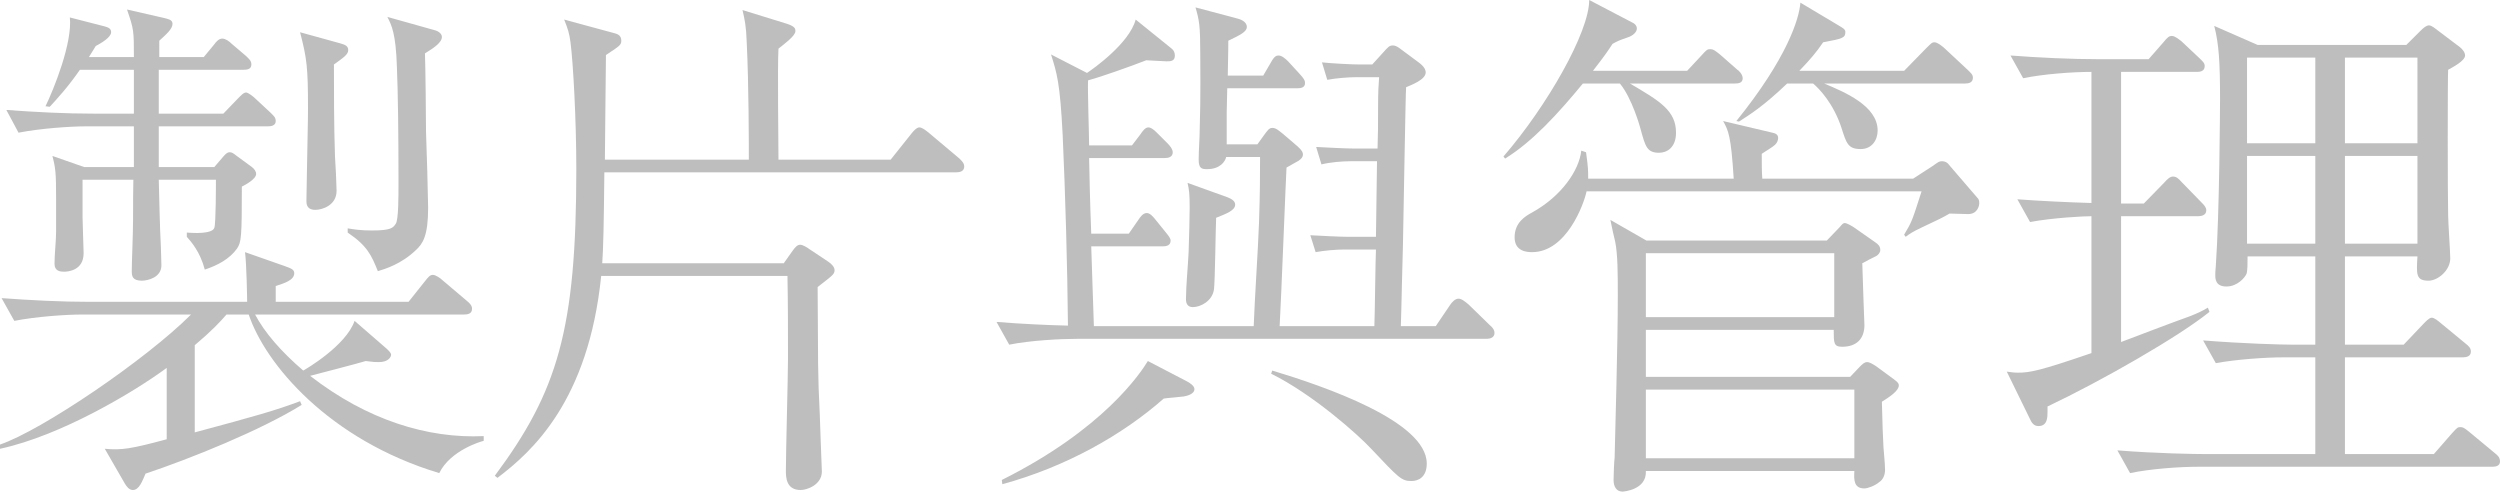
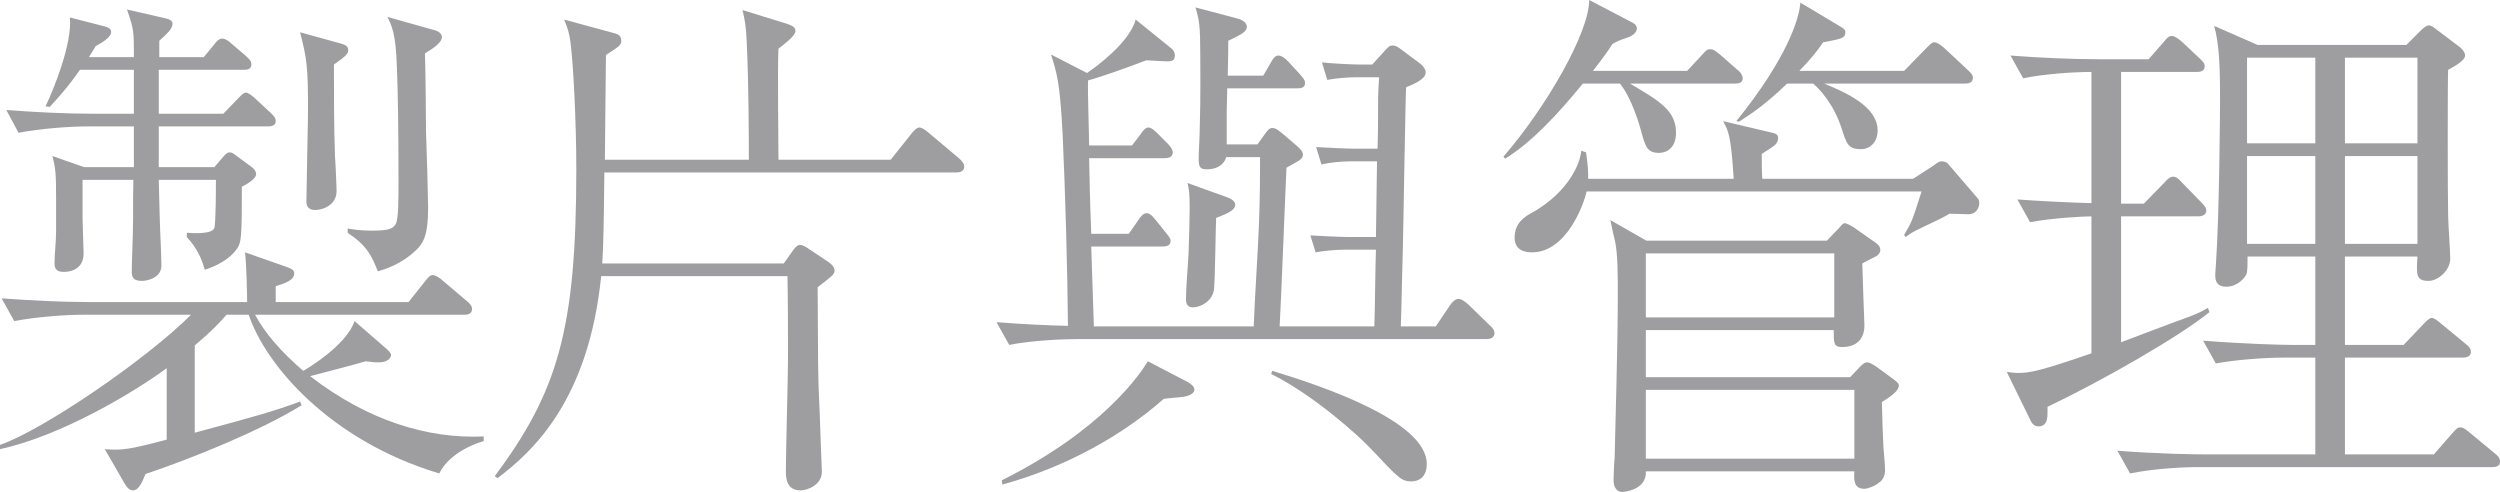
- <svg xmlns="http://www.w3.org/2000/svg" width="360" height="71" viewBox="0 0 360 71" fill="none">
-   <path d="M63.633 5.328C63.633 6.09 62.566 6.851 61.194 7.688C61.27 9.515 61.346 17.355 61.346 18.954C61.422 20.628 61.651 28.697 61.651 29.915C61.651 33.949 60.889 35.091 59.898 36.004C57.765 38.059 55.402 38.745 54.411 39.049C53.497 36.766 52.887 35.395 50.068 33.492V32.883C50.982 33.036 51.897 33.188 53.573 33.188C56.317 33.188 56.621 32.807 57.002 32.198C57.384 31.589 57.384 28.316 57.384 26.337C57.384 18.954 57.307 13.397 57.155 9.667C57.002 4.795 56.393 3.654 55.783 2.436L62.566 4.339C63.175 4.491 63.633 4.872 63.633 5.328ZM69.653 63.483C69.272 63.559 64.852 64.853 63.252 68.126C47.324 63.331 38.179 52.37 35.817 45.291H32.616C31.702 46.356 30.406 47.727 28.044 49.706V62.265C36.808 59.906 39.551 59.144 43.209 57.774L43.438 58.307C37.57 61.961 27.358 66.071 20.957 68.203C20.5 69.268 20.042 70.562 19.128 70.562C18.594 70.562 18.213 70.029 17.985 69.649L15.089 64.625C17.527 64.853 18.899 64.625 24.005 63.255V52.979C19.357 56.404 8.84 62.722 0 64.625V64.016C6.02 61.961 20.957 51.837 27.511 45.291H11.888C9.45 45.291 5.182 45.595 2.058 46.204L0.229 42.931C4.496 43.236 8.688 43.464 12.955 43.464H35.589C35.589 43.007 35.512 38.136 35.284 36.309L40.923 38.288C41.99 38.668 42.371 38.821 42.371 39.353C42.371 40.343 40.923 40.8 39.704 41.18V43.464H58.831L61.194 40.495C61.727 39.81 61.956 39.582 62.337 39.582C62.718 39.582 63.404 40.039 63.709 40.343L67.214 43.312C67.595 43.616 67.976 43.997 67.976 44.453C67.976 45.215 67.29 45.291 66.833 45.291H36.732C38.103 47.879 40.466 50.619 43.666 53.359C43.971 53.207 49.839 49.782 51.058 46.204L55.707 50.239C55.783 50.315 56.317 50.771 56.317 51.076C56.317 51.456 55.859 52.142 54.564 52.142C54.107 52.142 53.802 52.142 52.659 51.989C51.44 52.37 45.8 53.816 44.657 54.121C52.887 60.515 61.651 63.179 69.653 62.798V63.483ZM50.144 7.231C50.144 7.84 49.458 8.297 48.086 9.287C48.086 12.56 48.086 18.345 48.239 22.531C48.315 23.369 48.467 26.794 48.467 27.479C48.467 29.61 46.334 30.219 45.419 30.219C44.124 30.219 44.124 29.306 44.124 28.925C44.124 28.24 44.2 25.195 44.2 24.586C44.276 19.715 44.352 17.736 44.352 15.604C44.352 9.743 44.2 8.449 43.209 4.643L49.001 6.242C49.839 6.47 50.144 6.698 50.144 7.231ZM39.704 17.431C39.704 18.116 39.018 18.192 38.56 18.192H22.862V24.054H30.864L32.235 22.455C32.464 22.227 32.693 21.922 33.074 21.922C33.379 21.922 33.607 22.075 33.988 22.379L36.274 24.054C36.579 24.282 36.884 24.663 36.884 25.043C36.884 25.804 35.284 26.642 34.826 26.87C34.826 34.177 34.75 34.862 34.141 35.776C33.074 37.298 31.321 38.212 29.492 38.821C28.806 36.233 27.511 34.786 26.901 34.101V33.492C27.815 33.569 30.559 33.721 30.864 32.807C31.092 32.198 31.092 26.718 31.092 25.88H22.862C22.938 28.773 23.014 32.731 23.167 35.547C23.167 36.004 23.243 37.831 23.243 38.212C23.243 39.962 21.262 40.419 20.423 40.419C19.052 40.419 18.975 39.734 18.975 39.049C18.975 37.679 19.128 34.33 19.128 33.569C19.204 30.372 19.128 29.915 19.204 25.88H11.888V31.285C11.888 32.046 12.041 36.004 12.041 36.461C12.041 38.973 9.754 39.125 9.221 39.125C8.688 39.125 7.849 39.049 7.849 37.983C7.849 36.689 8.078 34.634 8.078 33.34V28.621C8.078 24.891 8.002 24.206 7.544 22.455L12.117 24.054H19.28V18.192H12.498C10.059 18.192 5.792 18.497 2.667 19.106L0.914 15.833C5.106 16.137 9.297 16.366 13.565 16.366H19.28V10.048H11.507C9.831 12.483 8.154 14.31 7.163 15.376L6.554 15.3C7.773 12.788 10.44 6.166 10.059 2.512L15.089 3.806C15.622 3.958 16.003 4.11 16.003 4.643C16.003 5.1 15.394 5.785 13.793 6.622C13.412 7.231 13.26 7.46 12.803 8.221H19.28C19.28 4.415 19.28 4.263 18.29 1.37L23.624 2.588C24.157 2.74 24.843 2.816 24.843 3.425C24.843 4.187 23.929 4.948 22.938 5.861V8.221H29.34L30.788 6.47C31.169 5.937 31.549 5.557 32.007 5.557C32.464 5.557 32.998 5.937 33.379 6.318L35.436 8.069C35.893 8.525 36.198 8.754 36.198 9.287C36.198 9.972 35.589 10.048 35.055 10.048H22.862V16.366H32.159L34.141 14.31C34.674 13.777 35.055 13.321 35.436 13.321C35.741 13.321 36.503 13.93 36.732 14.158L38.942 16.213C39.399 16.67 39.704 16.898 39.704 17.431Z" fill="#BEBEBE" />
-   <path d="M138.848 23.977C138.848 24.663 138.239 24.815 137.705 24.815H87.028C86.952 32.351 86.876 35.776 86.723 37.907H112.862L114.157 36.08C114.539 35.548 114.843 35.243 115.224 35.243C115.605 35.243 116.215 35.624 116.52 35.852L119.263 37.679C119.721 37.983 120.178 38.44 120.178 38.897C120.178 39.506 119.873 39.658 117.739 41.333C117.815 52.37 117.739 53.588 118.044 59.601C118.044 60.362 118.349 67.517 118.349 67.898C118.349 69.801 116.215 70.562 115.301 70.562C113.167 70.562 113.167 68.659 113.167 67.746C113.167 65.234 113.472 53.968 113.472 51.685C113.472 47.727 113.472 43.692 113.395 39.734H86.571C84.742 57.698 76.664 65.006 71.634 68.811L71.253 68.507C80.322 56.328 82.989 47.422 82.989 24.358C82.989 17.203 82.532 8.982 82.151 6.09C81.998 4.872 81.77 4.11 81.236 2.816L88.247 4.719C88.857 4.872 89.467 5.024 89.467 5.861C89.467 6.47 89.238 6.622 87.257 7.916C87.257 9.287 87.104 20.857 87.104 22.988H107.832C107.832 20.628 107.832 12.331 107.528 6.09C107.451 3.73 107.223 2.74 106.918 1.446L113.319 3.425C114.462 3.806 114.539 4.11 114.539 4.491C114.539 5.176 112.862 6.394 112.1 7.003C111.947 9.515 112.1 20.704 112.1 22.988H128.256L131.228 19.258C131.456 18.954 131.99 18.345 132.371 18.345C132.828 18.345 133.438 18.878 133.819 19.182L138.163 22.836C138.544 23.216 138.848 23.521 138.848 23.977Z" fill="#BEBEBE" />
-   <path d="M215.207 47.955C215.207 48.64 214.522 48.792 214.064 48.792H155.08C152.718 48.792 148.374 49.021 145.326 49.63L143.497 46.356C147.307 46.661 150.737 46.813 153.785 46.889C153.709 38.44 153.404 27.783 153.023 19.41C152.642 11.875 152.185 10.504 151.346 7.84L156.528 10.504C157.443 9.895 162.625 6.242 163.539 2.816L168.721 7.003C169.026 7.231 169.179 7.612 169.179 7.992C169.179 8.83 168.569 8.83 167.959 8.83C167.502 8.83 165.445 8.678 165.063 8.678C162.93 9.515 158.434 11.113 156.681 11.57C156.605 13.016 156.833 19.563 156.833 20.933H163.006L164.225 19.334C164.53 18.878 164.911 18.345 165.368 18.345C165.826 18.345 166.359 18.878 166.74 19.258L168.112 20.628C168.417 20.933 168.874 21.465 168.874 21.922C168.874 22.607 168.264 22.76 167.731 22.76H156.833C156.986 30.372 157.062 31.209 157.138 33.645H162.549L163.92 31.666C164.225 31.209 164.606 30.676 165.14 30.676C165.597 30.676 166.054 31.209 166.359 31.589L167.959 33.569C168.264 33.949 168.569 34.33 168.569 34.634C168.569 35.319 168.036 35.471 167.426 35.471H157.138C157.214 37.298 157.443 45.291 157.519 46.965H180.533C180.686 42.779 181.143 36.233 181.296 32.122C181.448 27.783 181.448 25.119 181.448 22.607H176.571C176.418 23.292 175.656 24.358 173.827 24.358C173.065 24.358 172.608 24.282 172.608 22.988C172.608 21.694 172.76 19.791 172.76 18.573C172.913 13.93 172.837 9.058 172.837 7.688C172.837 3.654 172.684 2.893 172.151 1.066L178.171 2.664C178.476 2.74 179.543 3.045 179.543 3.882C179.543 4.567 178.628 5.024 176.876 5.861C176.876 6.698 176.876 7.079 176.799 10.885H181.905L182.972 9.058C183.505 8.069 183.81 7.992 184.115 7.992C184.572 7.992 185.106 8.449 185.487 8.83L187.163 10.657C187.773 11.342 187.925 11.57 187.925 11.951C187.925 12.636 187.316 12.712 186.782 12.712H176.723C176.723 13.473 176.647 15.528 176.647 16.137V20.78H181.067L182.058 19.41C182.515 18.801 182.743 18.421 183.201 18.421C183.734 18.421 184.039 18.725 184.725 19.258L186.859 21.085C187.544 21.694 187.621 21.998 187.621 22.227C187.621 22.683 187.316 22.912 187.011 23.14C186.782 23.292 185.487 23.977 185.258 24.13C185.182 25.119 184.496 43.083 184.268 46.965H197.909C197.985 45.291 198.061 37.298 198.137 35.928H193.641C192.422 35.928 190.669 36.08 189.45 36.309L188.688 33.873C190.059 33.949 192.955 34.101 194.098 34.101H198.137C198.137 32.427 198.29 24.815 198.29 23.216H194.479C193.26 23.216 191.507 23.369 190.288 23.673L189.526 21.161C190.898 21.237 193.793 21.389 194.936 21.389H198.366C198.442 18.725 198.442 18.497 198.442 15.681C198.442 12.864 198.518 12.331 198.594 11.113H195.394C194.098 11.113 192.345 11.266 191.126 11.494L190.364 8.982C191.736 9.134 194.708 9.287 195.851 9.287H197.604L199.128 7.612C199.89 6.775 200.042 6.546 200.576 6.546C201.033 6.546 201.414 6.851 201.719 7.079L204.386 9.058C205.072 9.591 205.301 10.048 205.301 10.428C205.301 11.494 203.167 12.255 202.481 12.56C202.405 13.092 202.1 31.666 202.024 35.243C201.947 37.146 201.795 45.291 201.719 46.965H206.749L208.806 43.921C209.111 43.464 209.568 43.007 210.025 43.007C210.483 43.007 211.016 43.464 211.473 43.844L214.522 46.813C214.903 47.118 215.207 47.498 215.207 47.955ZM177.866 29.458C177.866 30.295 176.647 30.752 175.123 31.361C175.047 32.959 174.97 40.267 174.818 41.637C174.589 43.388 172.837 44.225 171.77 44.225C171.008 44.225 170.779 43.692 170.779 43.083C170.779 41.18 171.084 38.136 171.16 36.309C171.236 34.101 171.312 31.209 171.312 29.915C171.312 27.936 171.236 27.327 171.008 26.337L176.723 28.392C177.104 28.545 177.866 28.849 177.866 29.458ZM205.453 66.756C205.453 68.659 204.31 69.268 203.243 69.268C201.795 69.268 201.414 68.811 197.451 64.625C195.622 62.646 189.069 56.785 183.048 53.816L183.201 53.359C190.745 55.643 205.453 60.667 205.453 66.756ZM171.998 56.023C171.998 56.785 170.855 57.013 170.474 57.089C170.017 57.165 167.959 57.318 167.578 57.394C161.71 62.57 153.556 67.213 144.335 69.725L144.259 69.116C158.891 61.809 164.225 53.74 165.292 51.989L170.855 54.882C171.312 55.11 171.998 55.567 171.998 56.023Z" fill="#BEBEBE" />
-   <path d="M273.429 55.491C273.429 56.252 272.21 57.089 270.991 57.85C271.067 61.047 271.143 63.026 271.219 64.397C271.219 64.701 271.448 66.68 271.448 67.67C271.448 68.279 271.219 69.04 270.61 69.421C270 69.953 268.933 70.334 268.476 70.334C266.952 70.334 266.952 69.116 267.028 67.822H237.003C237.155 70.562 233.726 70.791 233.649 70.791C232.735 70.791 232.354 70.029 232.354 69.116C232.354 68.583 232.43 66.376 232.506 65.919C232.583 62.113 232.964 49.858 232.964 42.55C232.964 39.582 232.964 36.613 232.583 34.786C232.049 32.579 232.049 32.274 231.897 31.666L237.079 34.634H263.065L264.894 32.731C265.351 32.198 265.428 32.122 265.656 32.122C265.961 32.122 266.723 32.579 266.952 32.731L270 34.862C270.457 35.167 270.762 35.471 270.762 36.004C270.762 36.385 270.457 36.689 270.229 36.842C269.924 36.994 268.4 37.755 268.171 37.907C268.171 38.745 268.476 46.661 268.476 46.813C268.476 48.792 267.333 49.934 265.275 49.934C264.056 49.934 264.056 49.401 264.056 47.498H237.003V54.273H266.418L267.79 52.827C268.171 52.446 268.476 52.142 268.857 52.142C269.238 52.142 269.695 52.446 270.076 52.674L272.667 54.577C273.429 55.11 273.429 55.339 273.429 55.491ZM264.132 45.671V36.461H237.003V45.671H264.132ZM267.028 65.995V56.1H237.003V65.995H267.028ZM284.098 11.19C284.098 11.951 283.412 12.027 282.955 12.027H262.684C265.58 13.245 270.381 15.224 270.381 18.801C270.381 20.172 269.543 21.465 267.942 21.465C266.113 21.465 265.885 20.628 265.199 18.497C264.056 14.919 261.922 12.712 261.084 12.027H257.35C253.844 15.376 251.939 16.518 250.415 17.507L250.034 17.431C257.35 8.373 259.102 2.664 259.255 0.381L265.123 3.882C265.656 4.187 265.732 4.415 265.732 4.567C265.732 5.481 265.351 5.557 262.532 6.09C261.541 7.536 260.779 8.449 259.102 10.2H274.191L277.316 7.003C278.154 6.166 278.23 6.09 278.535 6.09C278.992 6.09 279.526 6.546 279.907 6.851L283.336 10.048C283.793 10.504 284.098 10.733 284.098 11.19ZM285.013 29.306C285.013 29.458 284.86 30.828 283.412 30.828C282.955 30.828 281.126 30.752 280.745 30.752C279.678 31.361 279.221 31.589 276.782 32.731C275.334 33.416 275.03 33.645 274.42 34.101L274.191 33.797C275.334 31.894 275.334 31.818 276.706 27.555H228.467C228.086 29.382 225.572 36.309 220.618 36.309C219.932 36.309 218.103 36.233 218.103 34.177C218.103 32.046 219.627 31.133 220.618 30.6C224.886 28.24 227.4 24.51 227.705 21.694L228.391 21.922C228.696 24.13 228.696 24.51 228.696 25.728H249.653C249.272 19.563 248.891 18.801 248.129 17.431L255.216 19.106C255.597 19.182 256.054 19.334 256.054 19.867C256.054 20.172 255.902 20.552 255.673 20.78C255.216 21.237 254.225 21.77 253.692 22.151C253.692 23.216 253.692 24.815 253.768 25.728H275.487L278.307 23.901C279.069 23.369 279.221 23.216 279.602 23.216C280.212 23.216 280.517 23.521 280.669 23.749L284.86 28.621C285.013 28.849 285.013 29.077 285.013 29.306ZM250.948 11.266C250.948 11.951 250.339 12.027 249.805 12.027H234.716C238.984 14.539 241.346 15.909 241.346 19.106C241.346 21.237 240.051 21.998 238.908 21.998C237.155 21.998 236.926 21.085 236.24 18.573C236.164 18.268 235.021 14.158 233.268 12.027H227.934C224.428 16.29 220.694 20.4 216.732 22.836L216.503 22.531C222.752 15.3 228.848 4.643 228.848 0L235.25 3.349C235.478 3.501 235.707 3.73 235.707 4.11C235.707 4.643 235.097 5.176 234.335 5.404C233.04 5.861 233.04 5.861 232.202 6.318C231.516 7.384 230.982 8.145 229.382 10.2H242.947L245.004 7.992C245.766 7.155 245.843 7.079 246.3 7.079C246.681 7.079 246.909 7.231 247.671 7.84L250.186 10.048C250.262 10.048 250.948 10.657 250.948 11.266Z" fill="#BEBEBE" />
-   <path d="M360 66.452C360 67.137 359.314 67.213 358.857 67.213H316.486C313.819 67.213 309.627 67.517 306.732 68.126L304.903 64.853C310.618 65.31 316.181 65.386 317.553 65.386H333.404V51.456H328.908C326.164 51.456 321.973 51.761 319.077 52.294L317.248 49.021C322.964 49.477 328.527 49.63 329.975 49.63H333.404V36.918H323.649C323.649 37.983 323.649 38.973 323.497 39.43C323.268 39.962 322.202 41.257 320.601 41.257C319.001 41.257 319.001 40.115 319.001 39.582C319.001 39.277 319.001 39.201 319.077 38.288C319.61 30.6 319.687 15.224 319.687 14.234C319.687 9.134 319.534 6.318 318.848 3.73L325.097 6.47H346.511L348.493 4.491C349.026 3.958 349.407 3.654 349.788 3.654C350.169 3.654 350.779 4.187 351.084 4.415L354.208 6.775C354.589 7.079 354.97 7.536 354.97 7.992C354.97 8.754 353.218 9.667 352.532 10.048C352.456 10.809 352.456 28.088 352.532 30.98C352.532 31.97 352.837 36.309 352.837 37.222C352.837 38.897 351.084 40.419 349.712 40.419C347.883 40.419 347.959 39.506 348.112 36.918H337.671V49.63H346.13L348.95 46.661C349.255 46.356 349.788 45.748 350.169 45.748C350.55 45.748 351.084 46.204 351.541 46.585L355.047 49.477C355.428 49.782 355.809 50.086 355.809 50.619C355.809 51.304 355.199 51.456 354.666 51.456H337.671V65.386H350.474L353.065 62.417C353.827 61.58 353.903 61.504 354.285 61.504C354.666 61.504 354.818 61.58 355.656 62.265L359.238 65.234C359.619 65.538 360 65.843 360 66.452ZM348.112 20.628V8.297H337.671V20.628H348.112ZM348.112 35.091V22.455H337.671V35.091H348.112ZM333.404 20.628V8.297H323.573V20.628H333.404ZM333.404 35.091V22.455H323.573V35.091H333.404ZM318.163 44.91C313.743 48.488 302.693 54.806 294.843 58.535V59.297C294.843 60.058 294.843 61.352 293.548 61.352C292.862 61.352 292.557 60.895 292.252 60.21L288.975 53.512C289.585 53.588 289.966 53.664 290.576 53.664C292.252 53.664 293.624 53.435 301.168 50.847V31.133C300.025 31.133 295.605 31.361 292.329 31.97L290.5 28.697C293.472 28.925 298.196 29.154 301.168 29.23V10.352C298.501 10.352 294.234 10.657 291.338 11.266L289.509 7.992C293.472 8.297 298.273 8.525 302.235 8.525H309.399L311.533 6.09C312.142 5.328 312.371 5.176 312.752 5.176C313.209 5.176 313.819 5.709 314.124 5.937L316.715 8.373C317.172 8.83 317.477 9.058 317.477 9.515C317.477 10.352 316.638 10.352 316.334 10.352H305.436V29.306H308.713L311.609 26.337C312.142 25.728 312.523 25.424 312.904 25.424C313.362 25.424 313.666 25.652 314.2 26.261L317.019 29.154C317.477 29.61 317.705 29.915 317.705 30.295C317.705 31.056 316.867 31.133 316.562 31.133H305.436V49.249C306.808 48.716 313.666 46.128 315.191 45.595C316.562 45.062 317.019 44.834 317.934 44.301L318.163 44.91Z" fill="#BEBEBE" />
+ <svg xmlns="http://www.w3.org/2000/svg" width="498" height="98" viewBox="0 0 498 98" fill="none">
+   <path d="M88.025 7.376C88.025 8.43 86.549 9.484 84.652 10.643C84.757 13.172 84.862 24.026 84.862 26.239C84.968 28.557 85.284 39.727 85.284 41.413C85.284 46.998 84.23 48.578 82.859 49.843C79.908 52.688 76.64 53.637 75.269 54.058C74.004 50.897 73.161 49 69.26 46.366V45.523C70.525 45.733 71.79 45.944 74.11 45.944C77.905 45.944 78.326 45.417 78.853 44.574C79.381 43.731 79.381 39.2 79.381 36.46C79.381 26.239 79.275 18.546 79.064 13.383C78.853 6.639 78.01 5.058 77.167 3.372L86.549 6.006C87.392 6.217 88.025 6.744 88.025 7.376ZM96.353 87.884C95.826 87.989 89.712 89.781 87.498 94.312C65.465 87.673 52.815 72.499 49.547 62.699H45.119C43.854 64.174 42.062 66.071 38.794 68.811V86.198C50.917 82.931 54.712 81.877 59.773 79.981L60.089 80.718C51.972 85.776 37.846 91.467 28.99 94.417C28.358 95.892 27.725 97.684 26.46 97.684C25.722 97.684 25.195 96.946 24.879 96.419L20.873 89.465C24.246 89.781 26.144 89.465 33.207 87.568V73.342C26.776 78.084 12.229 86.83 0 89.465V88.621C8.328 85.776 28.99 71.761 38.056 62.699H16.445C13.072 62.699 7.168 63.12 2.846 63.963L0.316 59.432C6.22 59.854 12.018 60.17 17.921 60.17H49.231C49.231 59.538 49.125 52.794 48.809 50.264L56.61 53.004C58.086 53.531 58.613 53.742 58.613 54.48C58.613 55.849 56.61 56.482 54.923 57.009V60.17H81.384L84.652 56.06C85.389 55.112 85.706 54.796 86.233 54.796C86.76 54.796 87.709 55.428 88.13 55.849L92.98 59.959C93.507 60.381 94.034 60.907 94.034 61.54C94.034 62.593 93.085 62.699 92.453 62.699H50.812C52.71 66.282 55.978 70.075 60.405 73.869C60.827 73.658 68.944 68.916 70.631 63.963L77.061 69.548C77.167 69.654 77.905 70.286 77.905 70.707C77.905 71.234 77.272 72.183 75.48 72.183C74.848 72.183 74.426 72.183 72.845 71.972C71.158 72.499 63.357 74.501 61.776 74.923C73.161 83.774 85.284 87.462 96.353 86.936V87.884ZM69.366 10.011C69.366 10.854 68.417 11.486 66.519 12.856C66.519 17.387 66.519 25.396 66.73 31.191C66.836 32.35 67.047 37.093 67.047 38.041C67.047 40.991 64.095 41.834 62.83 41.834C61.038 41.834 61.038 40.57 61.038 40.043C61.038 39.095 61.143 34.88 61.143 34.037C61.248 27.293 61.354 24.553 61.354 21.602C61.354 13.488 61.143 11.697 59.773 6.428L67.784 8.641C68.944 8.957 69.366 9.273 69.366 10.011ZM54.923 24.131C54.923 25.08 53.975 25.185 53.342 25.185H31.626V33.299H42.695L44.592 31.086C44.909 30.77 45.225 30.348 45.752 30.348C46.174 30.348 46.49 30.559 47.017 30.981L50.179 33.299C50.601 33.615 51.023 34.142 51.023 34.669C51.023 35.723 48.809 36.882 48.176 37.198C48.176 47.314 48.071 48.262 47.228 49.527C45.752 51.634 43.327 52.899 40.797 53.742C39.848 50.159 38.056 48.157 37.213 47.209V46.366C38.478 46.471 42.273 46.682 42.695 45.417C43.011 44.574 43.011 36.987 43.011 35.828H31.626C31.731 39.832 31.837 45.312 32.047 49.211C32.047 49.843 32.153 52.372 32.153 52.899C32.153 55.323 29.412 55.955 28.252 55.955C26.355 55.955 26.249 55.007 26.249 54.058C26.249 52.161 26.46 47.525 26.46 46.471C26.566 42.045 26.46 41.413 26.566 35.828H16.445V43.31C16.445 44.363 16.656 49.843 16.656 50.475C16.656 53.953 13.494 54.163 12.756 54.163C12.018 54.163 10.858 54.058 10.858 52.583C10.858 50.791 11.174 47.946 11.174 46.155V39.621C11.174 34.458 11.069 33.51 10.437 31.086L16.762 33.299H26.671V25.185H17.289C13.915 25.185 8.012 25.607 3.69 26.45L1.265 21.918C7.063 22.34 12.861 22.656 18.765 22.656H26.671V13.91H15.918C13.599 17.282 11.28 19.811 9.909 21.286L9.066 21.181C10.753 17.703 14.442 8.535 13.915 3.477L20.873 5.269C21.611 5.48 22.138 5.69 22.138 6.428C22.138 7.06 21.295 8.009 19.081 9.168C18.554 10.011 18.343 10.327 17.71 11.381H26.671C26.671 6.112 26.671 5.901 25.301 1.897L32.68 3.583C33.418 3.794 34.367 3.899 34.367 4.742C34.367 5.796 33.102 6.849 31.731 8.114V11.381H40.586L42.589 8.957C43.116 8.219 43.644 7.692 44.276 7.692C44.909 7.692 45.647 8.219 46.174 8.746L49.02 11.17C49.652 11.802 50.074 12.118 50.074 12.856C50.074 13.804 49.231 13.91 48.493 13.91H31.626V22.656H44.487L47.228 19.811C47.966 19.073 48.493 18.441 49.02 18.441C49.442 18.441 50.496 19.284 50.812 19.6L53.869 22.445C54.502 23.077 54.923 23.394 54.923 24.131Z" fill="#9E9DA0" />
+   <path d="M192.074 33.194C192.074 34.142 191.23 34.353 190.492 34.353H120.389C120.283 44.785 120.178 49.527 119.967 52.477H156.126L157.918 49.948C158.445 49.211 158.867 48.789 159.394 48.789C159.921 48.789 160.764 49.316 161.186 49.632L164.981 52.161C165.613 52.583 166.246 53.215 166.246 53.847C166.246 54.69 165.824 54.901 162.873 57.219C162.978 72.499 162.873 74.185 163.294 82.51C163.294 83.563 163.716 93.469 163.716 93.996C163.716 96.63 160.764 97.684 159.499 97.684C156.547 97.684 156.547 95.049 156.547 93.785C156.547 90.308 156.969 74.712 156.969 71.55C156.969 66.071 156.969 60.486 156.864 55.006H119.756C117.226 79.875 106.052 89.991 99.094 95.26L98.567 94.839C111.112 77.978 114.801 65.65 114.801 33.72C114.801 23.815 114.169 12.434 113.642 8.43C113.431 6.744 113.115 5.69 112.377 3.899L122.075 6.533C122.919 6.744 123.762 6.955 123.762 8.114C123.762 8.957 123.446 9.168 120.705 10.959C120.705 12.856 120.494 28.873 120.494 31.824H149.168C149.168 28.557 149.168 17.071 148.746 8.43C148.641 5.163 148.325 3.794 147.903 2.002L156.758 4.742C158.34 5.269 158.445 5.69 158.445 6.217C158.445 7.166 156.126 8.852 155.072 9.695C154.861 13.172 155.072 28.662 155.072 31.824H177.42L181.532 26.66C181.848 26.239 182.586 25.396 183.113 25.396C183.746 25.396 184.589 26.133 185.116 26.555L191.125 31.613C191.652 32.14 192.074 32.561 192.074 33.194Z" fill="#9E9DA0" />
+   <path d="M297.704 66.387C297.704 67.335 296.755 67.546 296.122 67.546H214.528C211.26 67.546 205.251 67.862 201.034 68.705L198.504 64.174C203.775 64.596 208.519 64.806 212.736 64.912C212.63 53.215 212.209 38.462 211.682 26.871C211.155 16.439 210.522 14.542 209.362 10.854L216.531 14.542C217.796 13.699 224.964 8.641 226.229 3.899L233.398 9.695C233.82 10.011 234.03 10.538 234.03 11.065C234.03 12.224 233.187 12.224 232.344 12.224C231.711 12.224 228.865 12.013 228.338 12.013C225.386 13.172 219.166 15.385 216.742 16.017C216.636 18.019 216.953 27.082 216.953 28.979H225.492L227.178 26.766C227.6 26.133 228.127 25.396 228.76 25.396C229.392 25.396 230.13 26.133 230.657 26.66L232.555 28.557C232.976 28.979 233.609 29.716 233.609 30.348C233.609 31.297 232.765 31.508 232.027 31.508H216.953C217.163 42.045 217.269 43.204 217.374 46.576H224.859L226.757 43.837C227.178 43.204 227.705 42.467 228.443 42.467C229.076 42.467 229.708 43.204 230.13 43.731L232.344 46.471C232.765 46.998 233.187 47.525 233.187 47.946C233.187 48.895 232.449 49.105 231.606 49.105H217.374C217.48 51.634 217.796 62.699 217.901 65.017H249.738C249.949 59.221 250.581 50.159 250.792 44.469C251.003 38.462 251.003 34.774 251.003 31.297H244.256C244.045 32.245 242.991 33.72 240.461 33.72C239.407 33.72 238.774 33.615 238.774 31.824C238.774 30.032 238.985 27.398 238.985 25.712C239.196 19.284 239.091 12.54 239.091 10.643C239.091 5.058 238.88 4.004 238.142 1.475L246.47 3.688C246.892 3.794 248.367 4.215 248.367 5.374C248.367 6.323 247.102 6.955 244.678 8.114C244.678 9.273 244.678 9.8 244.572 15.069H251.635L253.111 12.54C253.849 11.17 254.271 11.065 254.693 11.065C255.325 11.065 256.063 11.697 256.59 12.224L258.909 14.753C259.753 15.701 259.964 16.017 259.964 16.544C259.964 17.492 259.12 17.598 258.382 17.598H244.467C244.467 18.652 244.362 21.497 244.362 22.34V28.768H250.476L251.846 26.871C252.479 26.028 252.795 25.501 253.428 25.501C254.166 25.501 254.587 25.923 255.536 26.66L258.488 29.189C259.436 30.032 259.542 30.454 259.542 30.77C259.542 31.402 259.12 31.718 258.699 32.034C258.382 32.245 256.59 33.194 256.274 33.404C256.168 34.774 255.22 59.643 254.903 65.017H273.773C273.879 62.699 273.984 51.634 274.09 49.738H267.87C266.183 49.738 263.759 49.948 262.072 50.264L261.018 46.892C262.915 46.998 266.921 47.209 268.503 47.209H274.09C274.09 44.89 274.301 34.353 274.301 32.14H269.03C267.343 32.14 264.918 32.351 263.232 32.772L262.177 29.295C264.075 29.4 268.081 29.611 269.662 29.611H274.406C274.511 25.923 274.511 25.607 274.511 21.707C274.511 17.809 274.617 17.071 274.722 15.385H270.295C268.503 15.385 266.078 15.596 264.391 15.912L263.337 12.434C265.235 12.645 269.346 12.856 270.927 12.856H273.352L275.46 10.538C276.514 9.378 276.725 9.062 277.463 9.062C278.096 9.062 278.623 9.484 279.044 9.8L282.734 12.54C283.683 13.277 283.999 13.91 283.999 14.437C283.999 15.912 281.047 16.966 280.099 17.387C279.993 18.125 279.572 43.837 279.466 48.789C279.361 51.424 279.15 62.699 279.044 65.017H286.002L288.848 60.802C289.27 60.17 289.903 59.538 290.535 59.538C291.168 59.538 291.906 60.17 292.538 60.697L296.755 64.806C297.282 65.228 297.704 65.755 297.704 66.387ZM246.048 40.781C246.048 41.94 244.362 42.572 242.253 43.415C242.148 45.628 242.042 55.744 241.831 57.641C241.515 60.065 239.091 61.224 237.615 61.224C236.561 61.224 236.244 60.486 236.244 59.643C236.244 57.009 236.666 52.794 236.771 50.264C236.877 47.209 236.982 43.204 236.982 41.413C236.982 38.673 236.877 37.83 236.561 36.46L244.467 39.305C244.994 39.516 246.048 39.938 246.048 40.781ZM284.21 92.415C284.21 95.049 282.629 95.892 281.153 95.892C279.15 95.892 278.623 95.26 273.141 89.465C270.611 86.725 261.545 78.611 253.217 74.501L253.428 73.869C263.864 77.03 284.21 83.985 284.21 92.415ZM237.931 77.557C237.931 78.611 236.35 78.927 235.823 79.032C235.19 79.138 232.344 79.348 231.817 79.454C223.699 86.619 212.42 93.047 199.664 96.525L199.558 95.682C219.799 85.566 227.178 74.396 228.654 71.972L236.35 75.976C236.982 76.293 237.931 76.925 237.931 77.557Z" fill="#9E9DA0" />
+   <path d="M378.244 76.819C378.244 77.873 376.557 79.032 374.87 80.086C374.976 84.512 375.081 87.252 375.187 89.148C375.187 89.57 375.503 92.31 375.503 93.68C375.503 94.523 375.187 95.576 374.343 96.103C373.5 96.841 372.024 97.368 371.392 97.368C369.283 97.368 369.283 95.682 369.389 93.89H327.853C328.064 97.684 323.32 98 323.215 98C321.95 98 321.423 96.946 321.423 95.682C321.423 94.944 321.528 91.888 321.634 91.256C321.739 85.987 322.266 69.022 322.266 58.905C322.266 54.796 322.266 50.686 321.739 48.157C321.001 45.101 321.001 44.68 320.79 43.837L327.959 47.946H363.907L366.437 45.312C367.069 44.574 367.175 44.469 367.491 44.469C367.913 44.469 368.967 45.101 369.283 45.312L373.5 48.262C374.132 48.684 374.554 49.105 374.554 49.843C374.554 50.37 374.132 50.791 373.816 51.002C373.395 51.213 371.286 52.267 370.97 52.477C370.97 53.637 371.392 64.596 371.392 64.806C371.392 67.546 369.81 69.127 366.964 69.127C365.277 69.127 365.277 68.389 365.277 65.755H327.853V75.133H368.545L370.443 73.131C370.97 72.604 371.392 72.183 371.919 72.183C372.446 72.183 373.078 72.604 373.605 72.92L377.19 75.555C378.244 76.293 378.244 76.609 378.244 76.819ZM365.383 63.226V50.475H327.853V63.226H365.383ZM369.389 91.361V77.662H327.853V91.361H369.389ZM393.003 15.49C393.003 16.544 392.054 16.649 391.421 16.649H363.38C367.386 18.335 374.027 21.075 374.027 26.028C374.027 27.925 372.867 29.716 370.654 29.716C368.124 29.716 367.807 28.557 366.859 25.607C365.277 20.654 362.326 17.598 361.166 16.649H356C351.151 21.286 348.516 22.867 346.407 24.237L345.88 24.131C356 11.591 358.425 3.688 358.636 0.527L366.753 5.374C367.491 5.796 367.597 6.112 367.597 6.323C367.597 7.587 367.069 7.692 363.169 8.43C361.798 10.432 360.744 11.697 358.425 14.12H379.298L383.62 9.695C384.78 8.535 384.885 8.43 385.307 8.43C385.939 8.43 386.677 9.062 387.204 9.484L391.948 13.91C392.581 14.542 393.003 14.858 393.003 15.49ZM394.268 40.57C394.268 40.781 394.057 42.677 392.054 42.677C391.421 42.677 388.891 42.572 388.364 42.572C386.888 43.415 386.256 43.731 382.882 45.312C380.879 46.26 380.458 46.576 379.614 47.209L379.298 46.787C380.879 44.153 380.879 44.047 382.777 38.146H316.047C315.519 40.675 312.041 50.264 305.188 50.264C304.24 50.264 301.71 50.159 301.71 47.314C301.71 44.364 303.818 43.099 305.188 42.361C311.092 39.095 314.571 33.931 314.992 30.032L315.941 30.348C316.363 33.404 316.363 33.931 316.363 35.617H345.353C344.826 27.082 344.299 26.028 343.245 24.131L353.049 26.45C353.576 26.555 354.208 26.766 354.208 27.503C354.208 27.925 353.997 28.452 353.681 28.768C353.049 29.4 351.678 30.138 350.94 30.665C350.94 32.14 350.94 34.353 351.046 35.617H381.09L384.991 33.088C386.045 32.35 386.256 32.14 386.783 32.14C387.626 32.14 388.048 32.561 388.259 32.877L394.057 39.621C394.268 39.938 394.268 40.254 394.268 40.57ZM347.145 15.596C347.145 16.544 346.302 16.649 345.564 16.649H324.691C330.594 20.127 333.862 22.024 333.862 26.45C333.862 29.4 332.07 30.454 330.489 30.454C328.064 30.454 327.748 29.189 326.799 25.712C326.694 25.29 325.113 19.6 322.688 16.649H315.309C310.459 22.55 305.294 28.241 299.812 31.613L299.496 31.191C308.14 21.181 316.574 6.428 316.574 0L325.429 4.637C325.745 4.847 326.061 5.163 326.061 5.69C326.061 6.428 325.218 7.166 324.164 7.482C322.372 8.114 322.372 8.114 321.212 8.746C320.263 10.222 319.525 11.275 317.312 14.12H336.076L338.923 11.065C339.977 9.905 340.082 9.8 340.715 9.8C341.242 9.8 341.558 10.011 342.612 10.854L346.091 13.91C346.196 13.91 347.145 14.753 347.145 15.596Z" fill="#9E9DA0" />
+   <path d="M498 91.994C498 92.942 497.051 93.047 496.419 93.047H437.806C434.116 93.047 428.318 93.469 424.312 94.312L421.782 89.781C429.688 90.413 437.384 90.518 439.282 90.518H461.209V71.234H454.989C451.194 71.234 445.396 71.656 441.39 72.394L438.86 67.862C446.766 68.495 454.462 68.705 456.465 68.705H461.209V51.108H447.715C447.715 52.583 447.715 53.953 447.504 54.585C447.188 55.323 445.712 57.114 443.498 57.114C441.285 57.114 441.285 55.533 441.285 54.796C441.285 54.374 441.284 54.269 441.39 53.004C442.128 42.361 442.233 21.075 442.233 19.705C442.233 12.645 442.022 8.746 441.074 5.163L449.718 8.957H479.341L482.082 6.217C482.82 5.48 483.347 5.058 483.874 5.058C484.401 5.058 485.244 5.796 485.666 6.112L489.988 9.379C490.515 9.8 491.042 10.432 491.042 11.065C491.042 12.118 488.618 13.383 487.669 13.91C487.563 14.963 487.563 38.884 487.669 42.888C487.669 44.258 488.091 50.264 488.091 51.529C488.091 53.847 485.666 55.955 483.768 55.955C481.238 55.955 481.344 54.69 481.555 51.108H467.112V68.705H478.814L482.714 64.596C483.136 64.174 483.874 63.331 484.401 63.331C484.928 63.331 485.666 63.963 486.298 64.49L491.148 68.495C491.675 68.916 492.202 69.338 492.202 70.075C492.202 71.024 491.359 71.234 490.621 71.234H467.112V90.518H484.823L488.407 86.409C489.461 85.249 489.566 85.144 490.094 85.144C490.621 85.144 490.831 85.249 491.991 86.198L496.946 90.308C497.473 90.729 498 91.15 498 91.994ZM481.555 28.557V11.486H467.112V28.557H481.555ZM481.555 48.578V31.086H467.112V48.578H481.555ZM461.209 28.557V11.486H447.61V28.557H461.209ZM461.209 48.578V31.086H447.61V48.578H461.209ZM440.125 62.172C434.011 67.125 418.725 75.871 407.867 81.034V82.088C407.867 83.142 407.867 84.933 406.075 84.933C405.126 84.933 404.704 84.301 404.282 83.353L399.749 74.08C400.593 74.185 401.12 74.29 401.963 74.29C404.282 74.29 406.18 73.974 416.616 70.391V43.099C415.035 43.099 408.921 43.415 404.388 44.258L401.858 39.727C405.969 40.043 412.505 40.359 416.616 40.465V14.331C412.927 14.331 407.023 14.753 403.017 15.596L400.487 11.065C405.969 11.486 412.61 11.802 418.092 11.802H428.002L430.953 8.43C431.797 7.376 432.113 7.166 432.64 7.166C433.273 7.166 434.116 7.903 434.538 8.219L438.122 11.591C438.754 12.224 439.176 12.54 439.176 13.172C439.176 14.331 438.017 14.331 437.595 14.331H422.52V40.57H427.053L431.059 36.46C431.797 35.617 432.324 35.196 432.851 35.196C433.483 35.196 433.905 35.512 434.643 36.355L438.544 40.359C439.176 40.991 439.492 41.413 439.492 41.94C439.492 42.994 438.333 43.099 437.911 43.099H422.52V68.178C424.417 67.441 433.905 63.858 436.014 63.12C437.911 62.383 438.544 62.067 439.809 61.329L440.125 62.172Z" fill="#9E9DA0" />
</svg>
